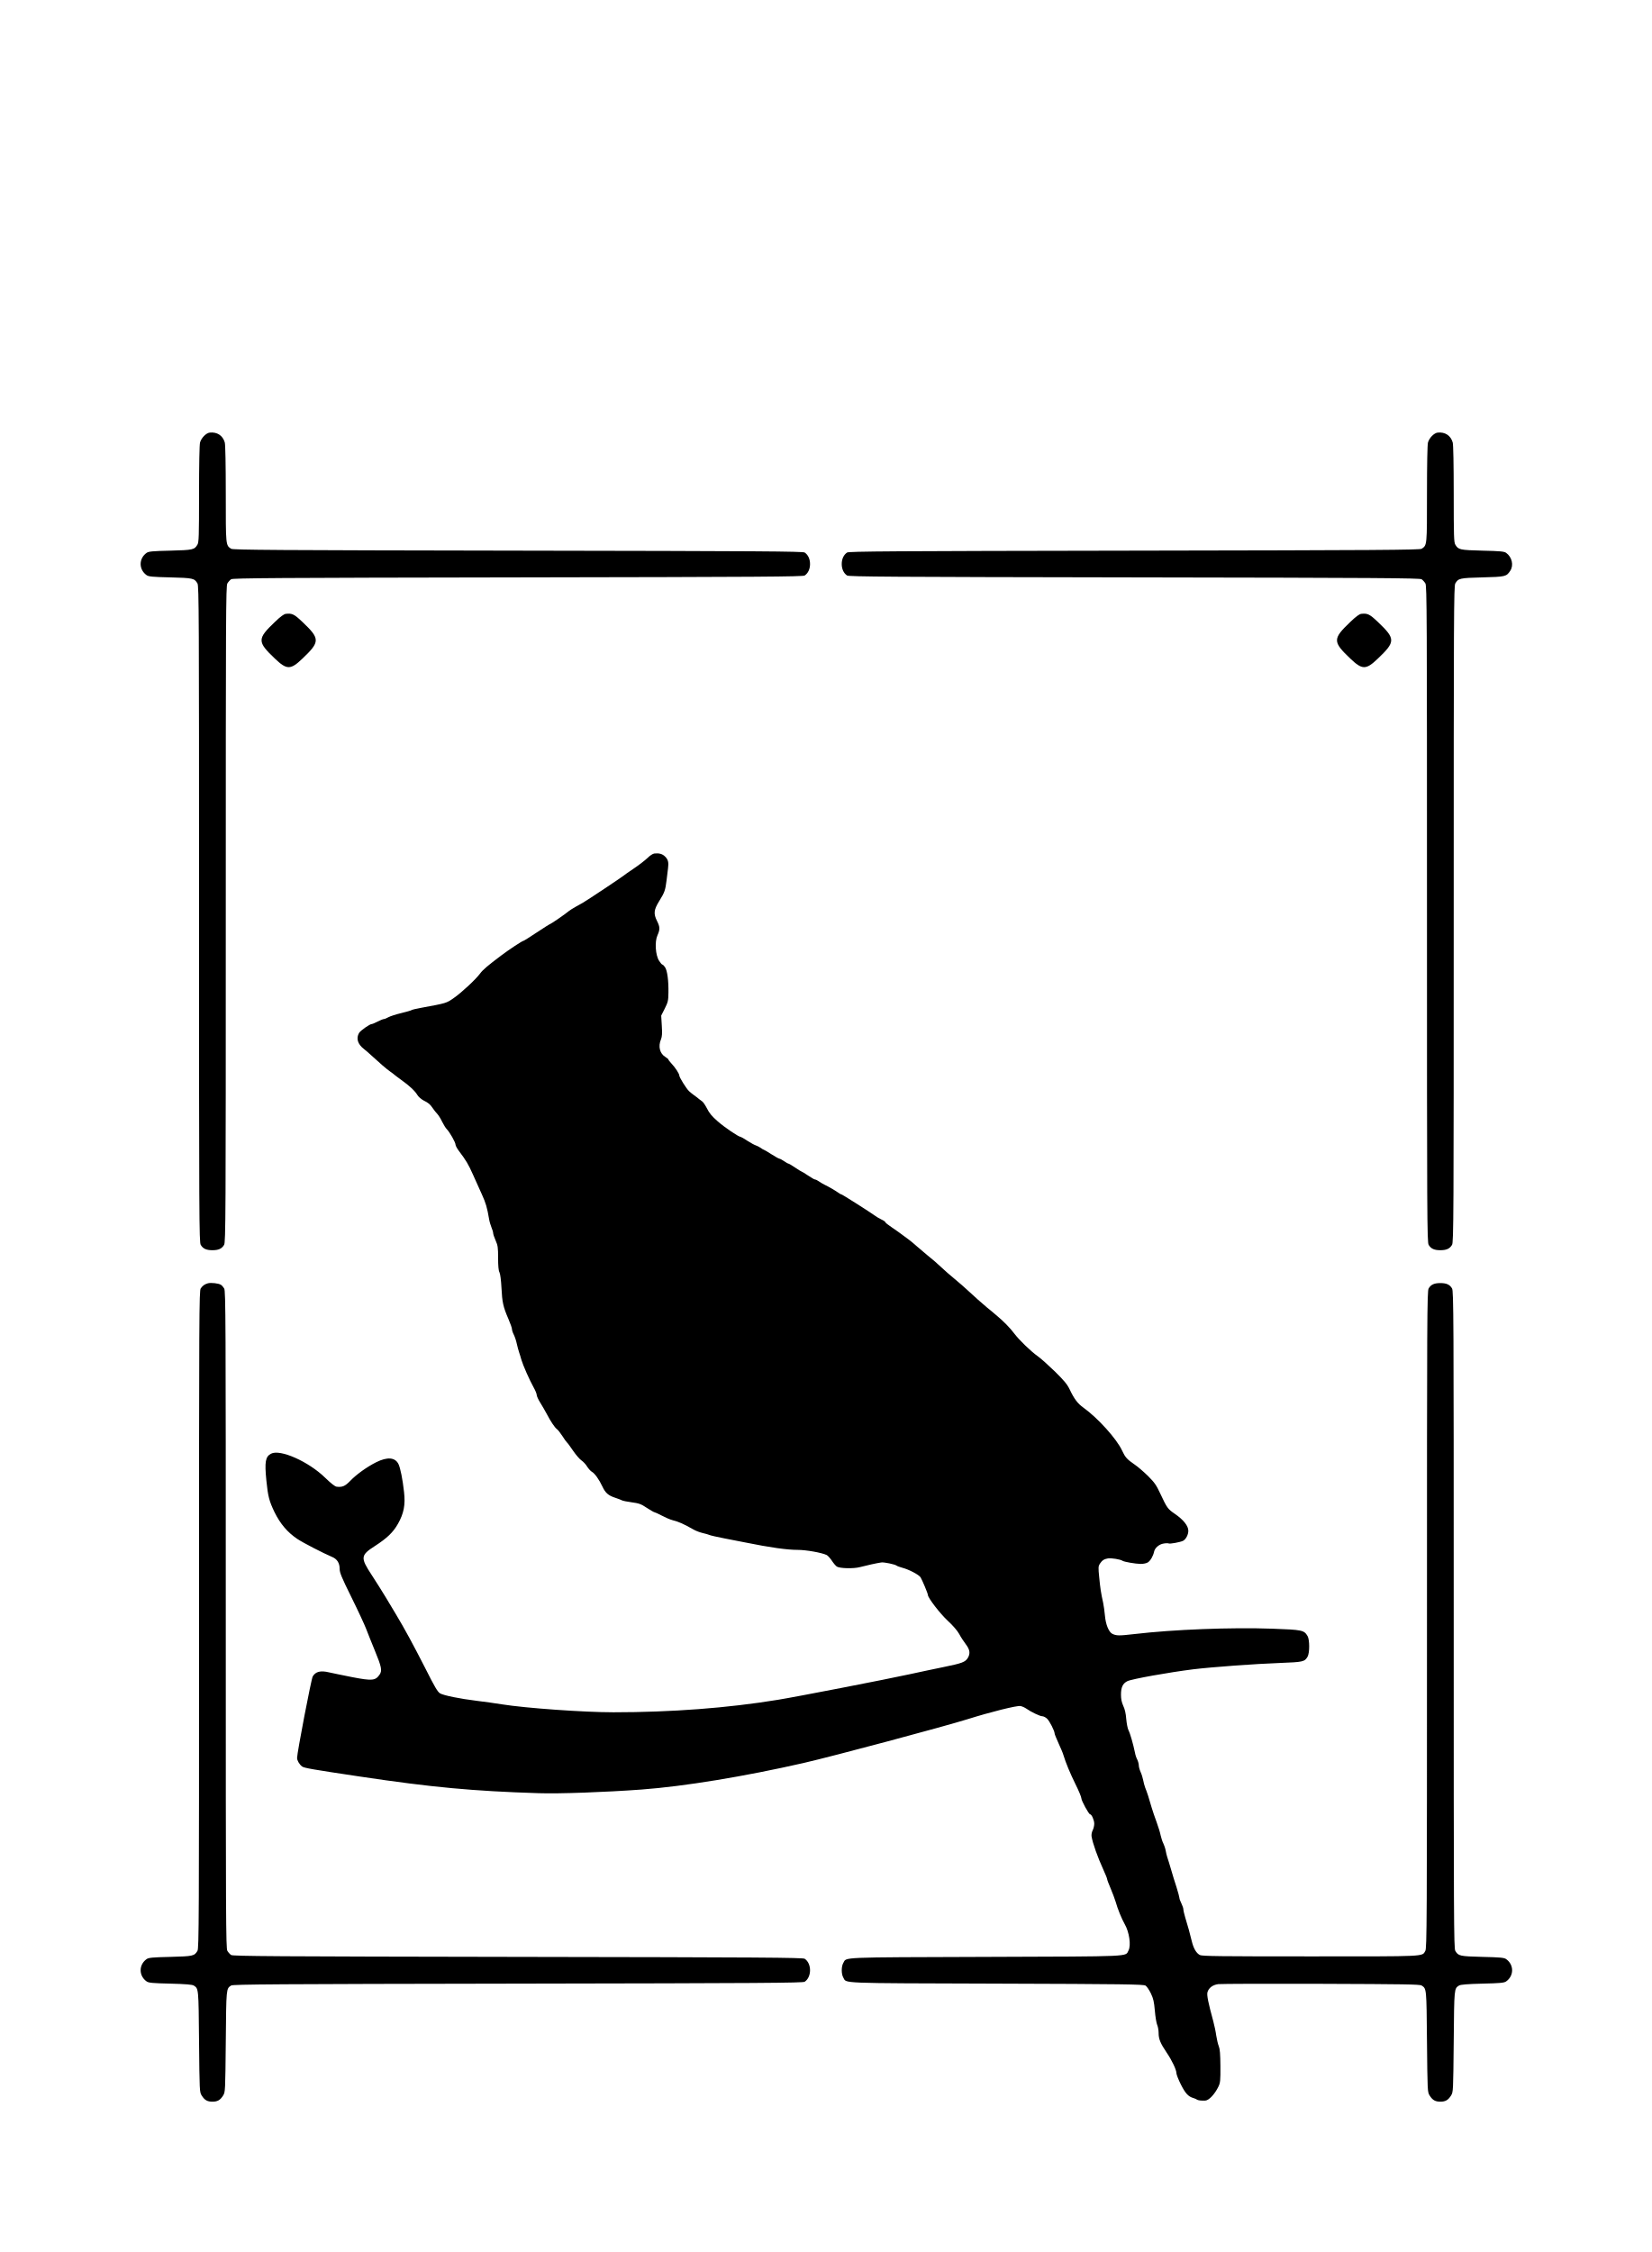
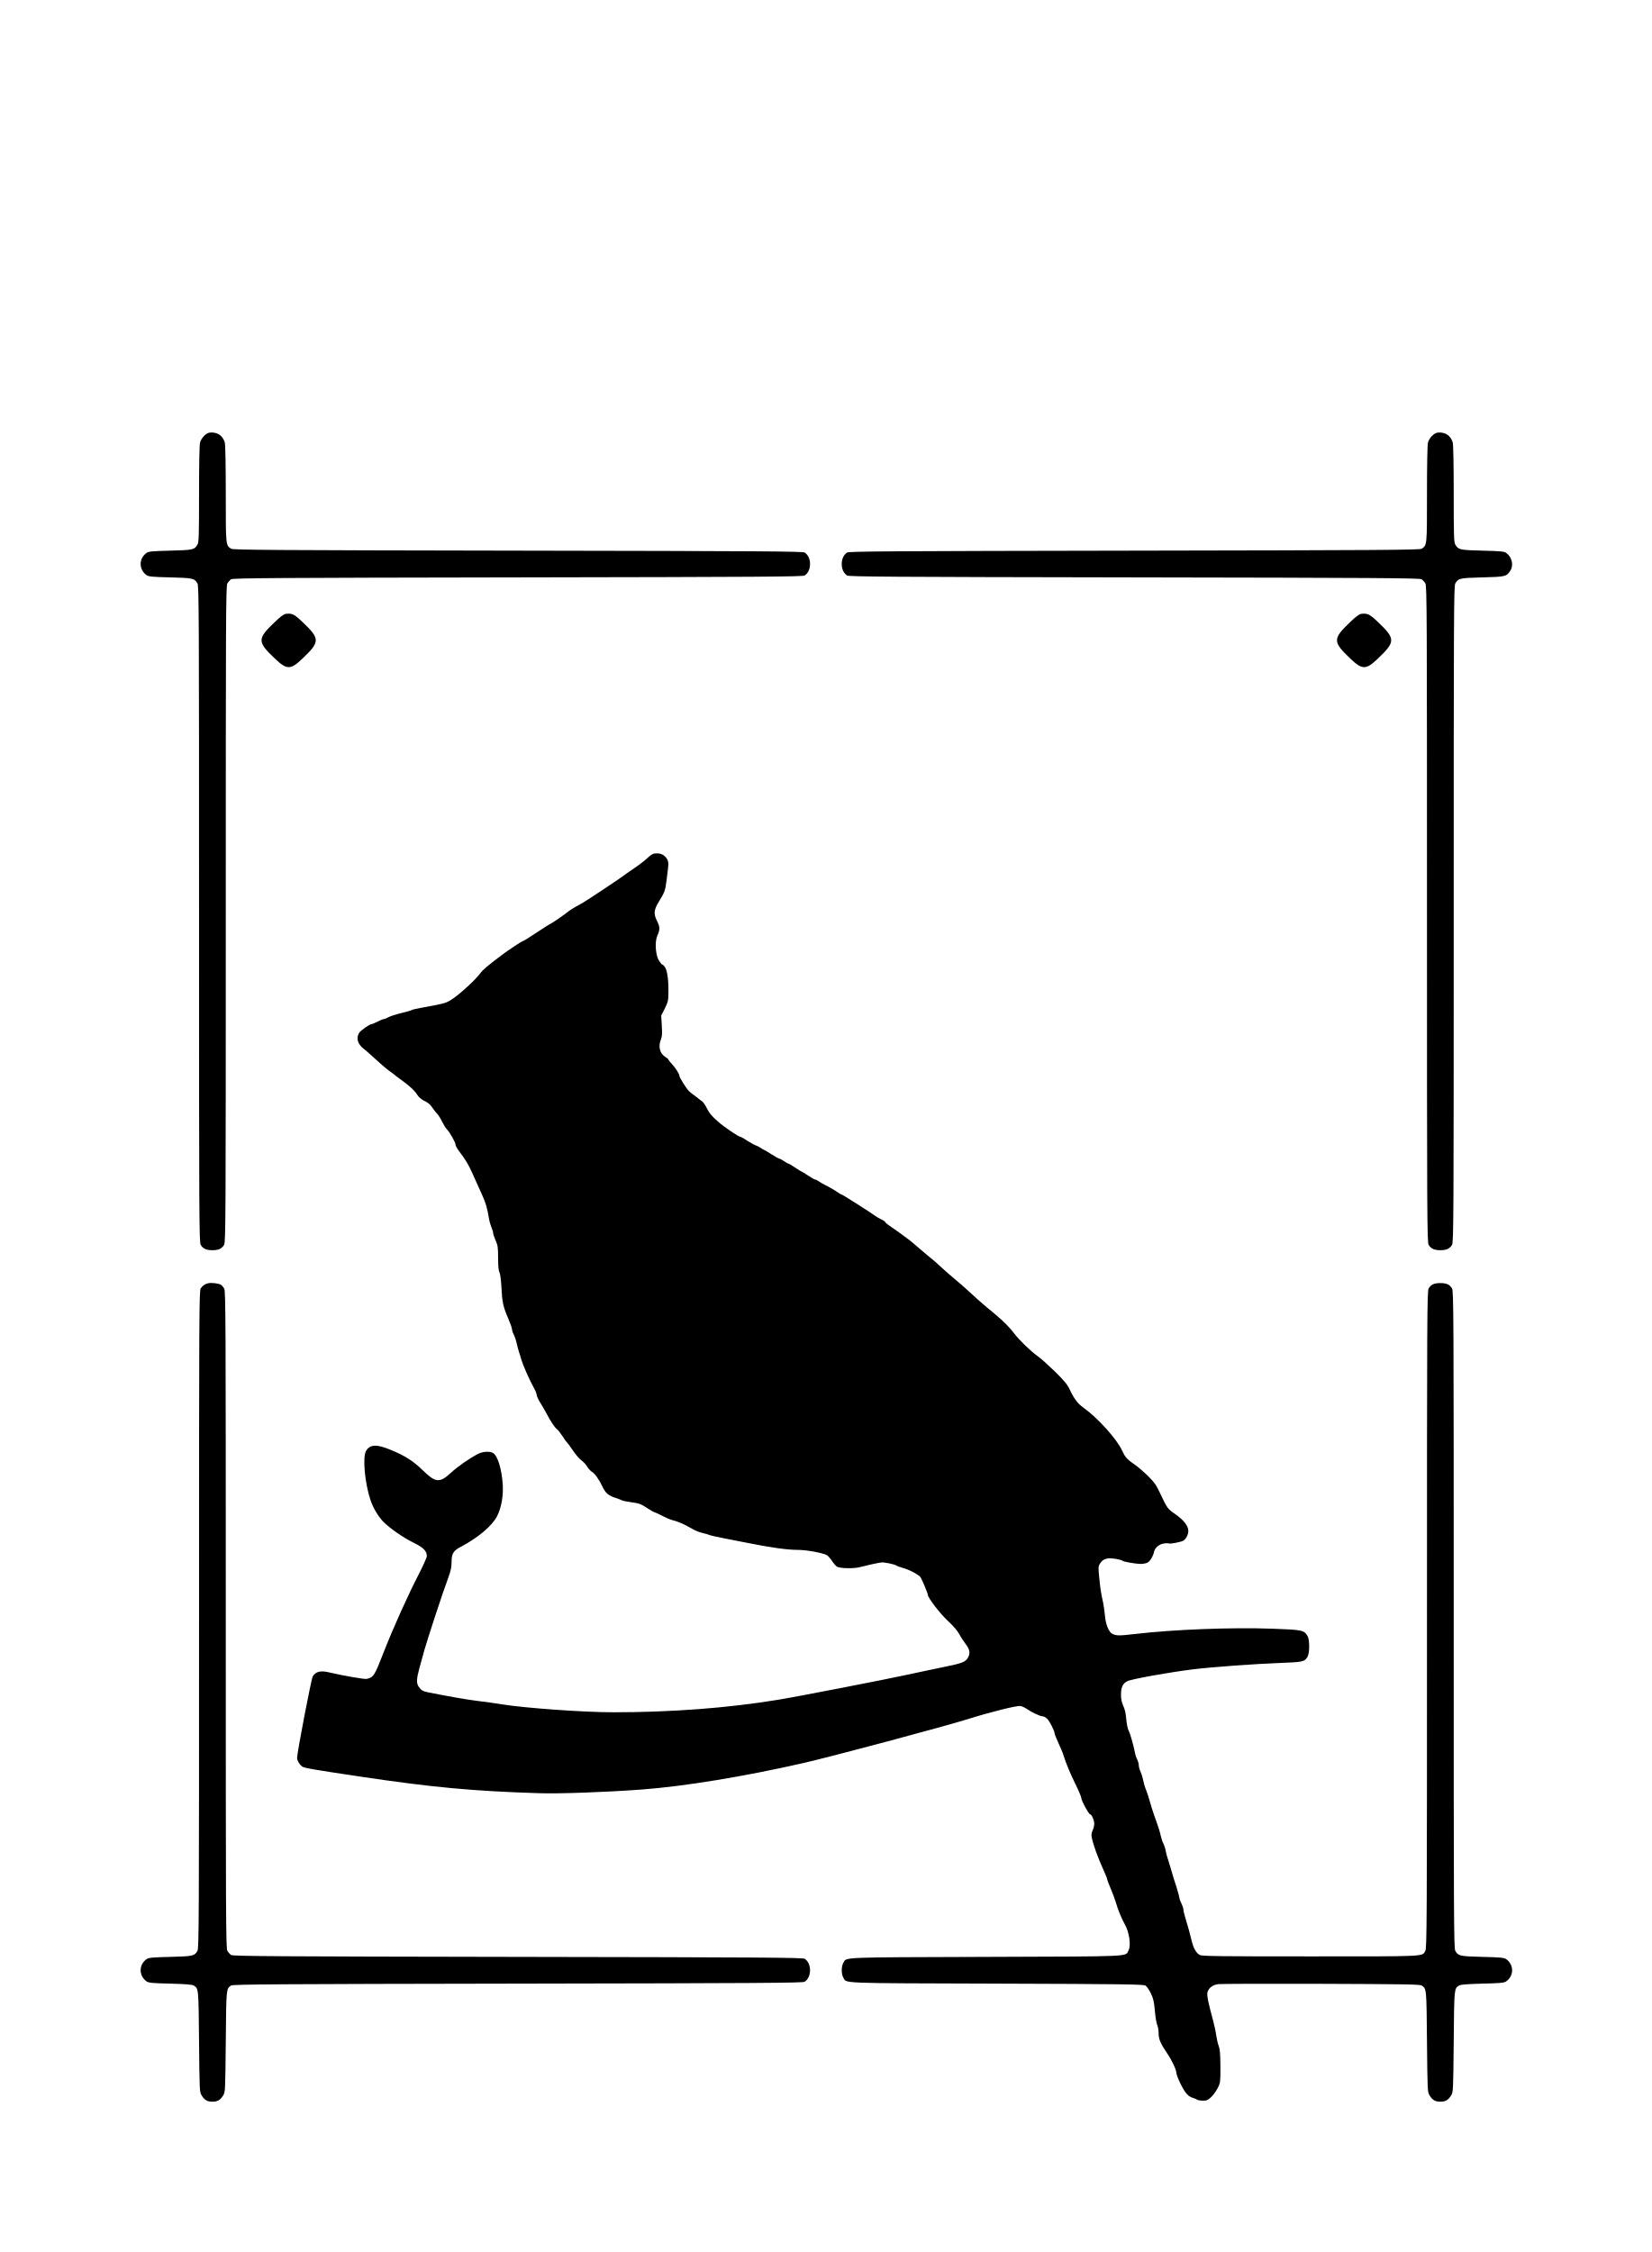
<svg xmlns="http://www.w3.org/2000/svg" version="1.0" width="236.409pt" height="322.299pt" viewBox="0 0 236.409 322.299" preserveAspectRatio="xMidYMid meet">
  <g transform="translate(0,322.2992) scale(0.014173,-0.014173)" fill="#000000" stroke="none">
    <path d="M2118 18372 c-37 -4 -85 -54 -98 -100 -6 -23 -10 -220 -10 -520 0 -428 -2 -487 -16 -511 -31 -52 -44 -55 -274 -61 -179 -4 -219 -8 -239 -22 -81 -57 -81 -169 0 -226 20 -14 60 -18 239 -22 230 -6 243 -9 274 -61 15 -25 16 -307 16 -3339 0 -3075 1 -3314 17 -3340 23 -39 56 -54 118 -54 62 0 95 15 118 54 16 26 17 265 17 3340 0 3032 1 3314 16 3339 9 15 26 34 38 42 18 12 437 15 2896 19 2459 4 2878 7 2896 19 34 23 54 65 54 116 0 51 -20 93 -54 116 -18 12 -437 15 -2896 19 -2459 4 -2878 7 -2896 19 -55 36 -54 30 -54 553 0 300 -4 497 -10 520 -20 71 -78 108 -152 100z" />
    <path d="M14518 18372 c-37 -4 -85 -54 -98 -100 -6 -23 -10 -220 -10 -520 0 -523 1 -517 -54 -553 -18 -12 -438 -15 -2901 -19 -2463 -4 -2883 -7 -2901 -19 -34 -23 -54 -65 -54 -116 0 -51 20 -93 54 -116 18 -12 438 -15 2901 -19 2463 -4 2883 -7 2901 -19 12 -8 29 -27 38 -42 15 -25 16 -307 16 -3339 0 -3075 1 -3314 17 -3340 23 -39 56 -54 118 -54 62 0 95 15 118 54 16 26 17 265 17 3340 0 3032 1 3314 16 3339 31 52 44 55 274 61 233 6 242 8 281 67 37 56 17 139 -42 181 -20 14 -60 18 -239 22 -230 6 -243 9 -274 61 -14 24 -16 83 -16 511 0 300 -4 497 -10 520 -20 71 -78 108 -152 100z" />
    <path d="M2887 16542 c-20 -2 -55 -28 -109 -80 -182 -173 -182 -201 -1 -373 119 -113 157 -114 275 -1 182 173 182 201 1 373 -81 77 -103 88 -166 81z" />
    <path d="M13747 16542 c-20 -2 -55 -28 -109 -80 -182 -173 -182 -201 -1 -373 119 -113 157 -114 275 -1 182 173 182 201 1 373 -81 77 -103 88 -166 81z" />
-     <path d="M6608 14122 c-16 -2 -45 -21 -70 -46 -24 -23 -86 -71 -138 -106 -52 -35 -97 -66 -100 -70 -5 -7 -380 -257 -415 -276 -11 -6 -42 -24 -70 -39 -27 -15 -59 -35 -70 -44 -28 -25 -182 -131 -189 -131 -4 0 -64 -38 -135 -85 -70 -47 -131 -85 -135 -85 -12 0 -145 -88 -226 -149 -133 -100 -184 -143 -211 -180 -43 -59 -188 -194 -266 -248 -76 -53 -73 -52 -328 -99 -49 -9 -94 -19 -100 -24 -5 -4 -52 -17 -104 -30 -52 -12 -109 -31 -128 -41 -18 -10 -39 -19 -47 -19 -7 0 -35 -11 -62 -25 -27 -14 -53 -25 -59 -25 -21 0 -113 -65 -129 -90 -32 -55 -14 -114 50 -163 16 -12 49 -41 74 -64 81 -75 154 -138 190 -163 19 -13 37 -27 40 -30 3 -3 34 -27 70 -53 83 -59 141 -113 165 -154 10 -17 37 -41 59 -53 55 -28 68 -39 96 -80 13 -19 34 -46 47 -59 12 -13 34 -48 48 -78 15 -30 35 -63 46 -74 30 -30 89 -134 89 -157 0 -10 15 -38 33 -62 75 -99 97 -137 142 -238 26 -59 67 -150 91 -202 40 -88 53 -132 73 -250 4 -25 15 -62 24 -84 9 -21 17 -47 17 -57 0 -10 11 -44 25 -75 22 -50 25 -70 25 -176 0 -80 4 -128 14 -146 8 -16 16 -80 20 -157 7 -144 17 -191 70 -313 20 -46 36 -92 36 -103 0 -11 8 -36 19 -57 10 -20 24 -62 30 -92 7 -30 17 -68 23 -85 6 -16 16 -50 23 -75 16 -55 82 -205 124 -280 17 -30 31 -64 31 -76 0 -11 16 -47 37 -80 20 -32 48 -81 63 -109 41 -79 82 -139 102 -154 11 -7 36 -39 56 -70 19 -31 41 -60 47 -66 7 -5 35 -44 63 -85 28 -41 66 -85 84 -97 18 -12 44 -40 57 -62 14 -22 35 -45 47 -52 29 -15 74 -78 108 -151 30 -64 60 -90 132 -113 27 -9 56 -20 65 -25 9 -5 54 -14 100 -20 73 -10 93 -17 151 -56 37 -24 72 -44 77 -44 5 0 38 -15 74 -34 36 -19 84 -40 108 -46 67 -17 110 -37 215 -96 23 -13 64 -28 90 -34 27 -6 58 -15 69 -20 11 -5 79 -20 150 -34 72 -14 166 -32 210 -41 256 -52 425 -75 529 -75 86 0 244 -28 294 -52 12 -6 35 -32 52 -57 16 -25 39 -52 51 -60 31 -19 171 -22 233 -5 56 15 177 42 216 47 28 4 138 -19 154 -32 6 -5 31 -14 56 -21 67 -17 168 -70 186 -97 17 -28 74 -163 74 -178 0 -29 124 -190 200 -260 53 -49 97 -100 116 -134 16 -31 47 -78 67 -104 41 -54 47 -92 21 -137 -26 -43 -57 -55 -249 -94 -99 -20 -252 -53 -340 -72 -223 -49 -1148 -229 -1330 -258 -506 -83 -1076 -126 -1660 -126 -298 0 -888 42 -1125 80 -69 11 -181 27 -250 35 -180 22 -340 55 -376 76 -25 15 -54 64 -151 257 -119 233 -206 394 -295 542 -25 41 -71 118 -102 170 -31 52 -95 153 -141 224 -117 178 -115 201 31 295 122 79 183 137 232 223 60 106 77 192 62 323 -14 128 -37 242 -56 281 -34 69 -112 75 -225 19 -95 -48 -200 -123 -264 -190 -51 -52 -78 -64 -136 -57 -17 2 -57 34 -115 90 -168 164 -456 292 -547 243 -57 -30 -66 -82 -47 -272 16 -159 28 -205 82 -318 58 -118 132 -205 231 -271 57 -38 260 -143 352 -182 50 -21 75 -62 75 -121 0 -37 20 -86 120 -288 66 -133 131 -274 146 -313 15 -39 55 -140 90 -225 67 -162 75 -201 47 -241 -42 -61 -75 -64 -277 -25 -94 19 -199 40 -233 48 -86 21 -136 8 -165 -41 -15 -26 -158 -770 -158 -823 0 -26 23 -65 50 -86 20 -16 111 -31 585 -102 729 -109 1139 -147 1805 -168 208 -7 671 10 1040 37 431 32 1039 132 1635 268 297 68 1422 369 1655 442 229 72 499 140 535 133 17 -3 43 -15 59 -26 48 -34 138 -77 161 -77 12 0 34 -11 48 -24 26 -24 77 -125 77 -151 0 -7 18 -50 39 -97 21 -46 44 -99 49 -118 25 -82 67 -183 122 -295 33 -66 60 -131 60 -144 0 -23 75 -161 88 -161 16 0 42 -60 42 -95 0 -20 -7 -50 -16 -67 -9 -18 -14 -44 -11 -62 11 -68 61 -209 121 -340 20 -43 36 -84 36 -90 0 -7 16 -50 36 -96 20 -47 42 -107 50 -133 19 -70 62 -175 92 -227 46 -80 65 -214 38 -265 -35 -64 72 -60 -1441 -65 -1501 -5 -1404 -1 -1439 -61 -21 -35 -21 -113 0 -148 35 -60 -71 -56 1544 -61 1297 -4 1488 -7 1508 -20 13 -8 37 -44 54 -79 25 -52 32 -84 40 -175 5 -61 16 -126 24 -144 8 -18 14 -54 14 -81 0 -60 18 -104 81 -197 55 -81 99 -175 99 -209 0 -13 20 -64 45 -114 45 -89 74 -121 125 -136 14 -4 30 -11 35 -15 11 -9 44 -13 86 -11 37 1 97 66 133 141 19 40 21 61 20 207 -1 123 -5 172 -16 200 -9 21 -20 70 -26 108 -5 39 -19 104 -30 145 -51 187 -66 261 -59 292 12 45 54 76 110 83 29 3 498 5 1042 3 828 -3 993 -5 1011 -17 50 -33 49 -24 54 -566 5 -503 5 -510 27 -545 29 -46 56 -62 108 -62 52 0 79 16 108 62 22 35 22 42 27 545 5 543 4 534 54 566 15 9 80 15 236 19 179 4 219 8 239 22 81 57 81 169 0 226 -20 14 -60 18 -239 22 -230 6 -243 9 -274 61 -15 25 -16 307 -16 3344 0 3080 -1 3319 -17 3345 -23 39 -56 54 -118 54 -62 0 -95 -15 -118 -54 -16 -26 -17 -265 -17 -3345 0 -3080 -1 -3319 -17 -3345 -34 -58 25 -55 -1158 -55 -930 0 -1096 2 -1119 14 -37 20 -64 68 -82 143 -18 74 -38 149 -65 235 -10 34 -19 72 -19 83 0 11 -9 38 -20 60 -11 22 -20 46 -20 55 0 8 -13 57 -29 108 -17 50 -42 133 -56 182 -15 50 -31 104 -37 120 -6 17 -13 48 -17 70 -4 22 -15 54 -23 70 -9 17 -21 53 -27 80 -5 28 -24 88 -41 135 -18 47 -40 114 -51 150 -24 86 -47 157 -65 200 -7 19 -16 53 -20 75 -4 22 -15 58 -25 80 -10 22 -19 53 -19 68 0 15 -7 41 -15 58 -9 16 -20 48 -24 72 -18 87 -48 193 -65 225 -9 18 -19 69 -23 115 -4 54 -14 99 -30 132 -16 36 -23 68 -23 113 0 74 18 113 64 136 44 22 417 89 666 120 188 23 627 55 875 64 235 9 249 12 279 63 22 38 22 171 0 209 -36 60 -54 63 -354 74 -416 15 -1002 -8 -1393 -54 -157 -18 -182 -18 -224 2 -36 18 -67 93 -75 183 -4 44 -12 103 -18 130 -22 99 -30 152 -40 259 -10 97 -9 111 6 135 24 36 43 48 83 55 34 5 127 -10 146 -24 16 -11 131 -31 184 -32 29 0 59 7 73 16 26 17 53 64 62 107 8 39 51 76 97 83 22 4 45 4 50 1 11 -7 115 12 145 26 29 15 54 61 54 102 0 49 -49 111 -135 170 -74 51 -79 58 -150 209 -38 82 -57 109 -122 174 -43 42 -103 94 -133 114 -80 55 -97 74 -129 143 -53 116 -245 329 -389 432 -59 42 -94 88 -140 185 -25 52 -55 88 -149 181 -65 63 -143 133 -173 154 -72 51 -191 167 -238 230 -39 53 -111 127 -183 186 -24 21 -66 56 -94 78 -48 40 -124 108 -203 181 -20 19 -75 67 -122 106 -47 39 -104 88 -126 110 -62 57 -83 76 -149 129 -33 27 -80 67 -105 89 -25 23 -59 51 -75 63 -17 12 -48 36 -70 52 -22 17 -70 51 -107 76 -38 25 -68 49 -68 54 0 5 -17 17 -37 26 -21 10 -51 27 -68 40 -51 37 -331 215 -339 215 -5 0 -20 8 -34 19 -30 21 -91 57 -137 79 -16 8 -42 23 -57 34 -14 10 -31 18 -38 18 -6 0 -38 18 -70 40 -32 22 -62 40 -65 40 -3 0 -33 18 -65 40 -32 22 -63 40 -67 40 -5 0 -25 11 -45 25 -20 14 -42 25 -47 25 -6 0 -42 20 -81 45 -39 25 -73 45 -76 45 -3 0 -18 8 -32 19 -15 10 -38 22 -51 26 -13 4 -51 25 -84 46 -33 22 -63 39 -67 39 -21 0 -164 97 -232 157 -59 51 -86 84 -109 131 -18 34 -40 67 -50 72 -9 6 -23 16 -31 23 -7 7 -29 24 -48 37 -19 14 -43 33 -53 43 -29 29 -97 139 -97 156 0 19 -41 82 -81 124 -16 17 -29 34 -29 38 0 4 -13 15 -29 25 -58 34 -77 107 -46 180 11 28 13 59 8 137 l-6 102 36 71 c32 64 36 79 37 160 2 120 -11 223 -34 257 -10 15 -22 27 -27 27 -5 0 -20 17 -33 38 -37 56 -46 193 -17 257 27 61 26 85 -4 145 -37 74 -33 112 21 200 55 88 63 111 75 210 5 41 11 96 15 123 8 60 1 88 -31 119 -26 26 -59 35 -107 30z" />
+     <path d="M6608 14122 c-16 -2 -45 -21 -70 -46 -24 -23 -86 -71 -138 -106 -52 -35 -97 -66 -100 -70 -5 -7 -380 -257 -415 -276 -11 -6 -42 -24 -70 -39 -27 -15 -59 -35 -70 -44 -28 -25 -182 -131 -189 -131 -4 0 -64 -38 -135 -85 -70 -47 -131 -85 -135 -85 -12 0 -145 -88 -226 -149 -133 -100 -184 -143 -211 -180 -43 -59 -188 -194 -266 -248 -76 -53 -73 -52 -328 -99 -49 -9 -94 -19 -100 -24 -5 -4 -52 -17 -104 -30 -52 -12 -109 -31 -128 -41 -18 -10 -39 -19 -47 -19 -7 0 -35 -11 -62 -25 -27 -14 -53 -25 -59 -25 -21 0 -113 -65 -129 -90 -32 -55 -14 -114 50 -163 16 -12 49 -41 74 -64 81 -75 154 -138 190 -163 19 -13 37 -27 40 -30 3 -3 34 -27 70 -53 83 -59 141 -113 165 -154 10 -17 37 -41 59 -53 55 -28 68 -39 96 -80 13 -19 34 -46 47 -59 12 -13 34 -48 48 -78 15 -30 35 -63 46 -74 30 -30 89 -134 89 -157 0 -10 15 -38 33 -62 75 -99 97 -137 142 -238 26 -59 67 -150 91 -202 40 -88 53 -132 73 -250 4 -25 15 -62 24 -84 9 -21 17 -47 17 -57 0 -10 11 -44 25 -75 22 -50 25 -70 25 -176 0 -80 4 -128 14 -146 8 -16 16 -80 20 -157 7 -144 17 -191 70 -313 20 -46 36 -92 36 -103 0 -11 8 -36 19 -57 10 -20 24 -62 30 -92 7 -30 17 -68 23 -85 6 -16 16 -50 23 -75 16 -55 82 -205 124 -280 17 -30 31 -64 31 -76 0 -11 16 -47 37 -80 20 -32 48 -81 63 -109 41 -79 82 -139 102 -154 11 -7 36 -39 56 -70 19 -31 41 -60 47 -66 7 -5 35 -44 63 -85 28 -41 66 -85 84 -97 18 -12 44 -40 57 -62 14 -22 35 -45 47 -52 29 -15 74 -78 108 -151 30 -64 60 -90 132 -113 27 -9 56 -20 65 -25 9 -5 54 -14 100 -20 73 -10 93 -17 151 -56 37 -24 72 -44 77 -44 5 0 38 -15 74 -34 36 -19 84 -40 108 -46 67 -17 110 -37 215 -96 23 -13 64 -28 90 -34 27 -6 58 -15 69 -20 11 -5 79 -20 150 -34 72 -14 166 -32 210 -41 256 -52 425 -75 529 -75 86 0 244 -28 294 -52 12 -6 35 -32 52 -57 16 -25 39 -52 51 -60 31 -19 171 -22 233 -5 56 15 177 42 216 47 28 4 138 -19 154 -32 6 -5 31 -14 56 -21 67 -17 168 -70 186 -97 17 -28 74 -163 74 -178 0 -29 124 -190 200 -260 53 -49 97 -100 116 -134 16 -31 47 -78 67 -104 41 -54 47 -92 21 -137 -26 -43 -57 -55 -249 -94 -99 -20 -252 -53 -340 -72 -223 -49 -1148 -229 -1330 -258 -506 -83 -1076 -126 -1660 -126 -298 0 -888 42 -1125 80 -69 11 -181 27 -250 35 -106 13 -271 42 -495 86 -55 11 -72 21 -98 59 -23 34 -21 79 8 185 14 50 37 133 51 185 31 110 189 592 240 727 26 71 34 107 34 159 0 86 17 115 94 155 175 93 311 208 364 306 44 84 66 205 59 323 -11 158 -51 289 -98 318 -32 20 -101 16 -150 -8 -83 -42 -207 -128 -277 -193 -113 -103 -152 -100 -281 25 -101 98 -182 149 -326 208 -142 59 -209 56 -248 -10 -37 -62 -14 -322 44 -496 24 -75 78 -166 127 -217 64 -66 203 -163 305 -213 102 -50 137 -84 137 -137 0 -14 -36 -94 -79 -179 -109 -209 -269 -566 -353 -783 -96 -247 -105 -263 -176 -278 -22 -5 -239 33 -379 66 -86 21 -136 8 -165 -41 -15 -26 -158 -770 -158 -823 0 -26 23 -65 50 -86 20 -16 111 -31 585 -102 729 -109 1139 -147 1805 -168 208 -7 671 10 1040 37 431 32 1039 132 1635 268 297 68 1422 369 1655 442 229 72 499 140 535 133 17 -3 43 -15 59 -26 48 -34 138 -77 161 -77 12 0 34 -11 48 -24 26 -24 77 -125 77 -151 0 -7 18 -50 39 -97 21 -46 44 -99 49 -118 25 -82 67 -183 122 -295 33 -66 60 -131 60 -144 0 -23 75 -161 88 -161 16 0 42 -60 42 -95 0 -20 -7 -50 -16 -67 -9 -18 -14 -44 -11 -62 11 -68 61 -209 121 -340 20 -43 36 -84 36 -90 0 -7 16 -50 36 -96 20 -47 42 -107 50 -133 19 -70 62 -175 92 -227 46 -80 65 -214 38 -265 -35 -64 72 -60 -1441 -65 -1501 -5 -1404 -1 -1439 -61 -21 -35 -21 -113 0 -148 35 -60 -71 -56 1544 -61 1297 -4 1488 -7 1508 -20 13 -8 37 -44 54 -79 25 -52 32 -84 40 -175 5 -61 16 -126 24 -144 8 -18 14 -54 14 -81 0 -60 18 -104 81 -197 55 -81 99 -175 99 -209 0 -13 20 -64 45 -114 45 -89 74 -121 125 -136 14 -4 30 -11 35 -15 11 -9 44 -13 86 -11 37 1 97 66 133 141 19 40 21 61 20 207 -1 123 -5 172 -16 200 -9 21 -20 70 -26 108 -5 39 -19 104 -30 145 -51 187 -66 261 -59 292 12 45 54 76 110 83 29 3 498 5 1042 3 828 -3 993 -5 1011 -17 50 -33 49 -24 54 -566 5 -503 5 -510 27 -545 29 -46 56 -62 108 -62 52 0 79 16 108 62 22 35 22 42 27 545 5 543 4 534 54 566 15 9 80 15 236 19 179 4 219 8 239 22 81 57 81 169 0 226 -20 14 -60 18 -239 22 -230 6 -243 9 -274 61 -15 25 -16 307 -16 3344 0 3080 -1 3319 -17 3345 -23 39 -56 54 -118 54 -62 0 -95 -15 -118 -54 -16 -26 -17 -265 -17 -3345 0 -3080 -1 -3319 -17 -3345 -34 -58 25 -55 -1158 -55 -930 0 -1096 2 -1119 14 -37 20 -64 68 -82 143 -18 74 -38 149 -65 235 -10 34 -19 72 -19 83 0 11 -9 38 -20 60 -11 22 -20 46 -20 55 0 8 -13 57 -29 108 -17 50 -42 133 -56 182 -15 50 -31 104 -37 120 -6 17 -13 48 -17 70 -4 22 -15 54 -23 70 -9 17 -21 53 -27 80 -5 28 -24 88 -41 135 -18 47 -40 114 -51 150 -24 86 -47 157 -65 200 -7 19 -16 53 -20 75 -4 22 -15 58 -25 80 -10 22 -19 53 -19 68 0 15 -7 41 -15 58 -9 16 -20 48 -24 72 -18 87 -48 193 -65 225 -9 18 -19 69 -23 115 -4 54 -14 99 -30 132 -16 36 -23 68 -23 113 0 74 18 113 64 136 44 22 417 89 666 120 188 23 627 55 875 64 235 9 249 12 279 63 22 38 22 171 0 209 -36 60 -54 63 -354 74 -416 15 -1002 -8 -1393 -54 -157 -18 -182 -18 -224 2 -36 18 -67 93 -75 183 -4 44 -12 103 -18 130 -22 99 -30 152 -40 259 -10 97 -9 111 6 135 24 36 43 48 83 55 34 5 127 -10 146 -24 16 -11 131 -31 184 -32 29 0 59 7 73 16 26 17 53 64 62 107 8 39 51 76 97 83 22 4 45 4 50 1 11 -7 115 12 145 26 29 15 54 61 54 102 0 49 -49 111 -135 170 -74 51 -79 58 -150 209 -38 82 -57 109 -122 174 -43 42 -103 94 -133 114 -80 55 -97 74 -129 143 -53 116 -245 329 -389 432 -59 42 -94 88 -140 185 -25 52 -55 88 -149 181 -65 63 -143 133 -173 154 -72 51 -191 167 -238 230 -39 53 -111 127 -183 186 -24 21 -66 56 -94 78 -48 40 -124 108 -203 181 -20 19 -75 67 -122 106 -47 39 -104 88 -126 110 -62 57 -83 76 -149 129 -33 27 -80 67 -105 89 -25 23 -59 51 -75 63 -17 12 -48 36 -70 52 -22 17 -70 51 -107 76 -38 25 -68 49 -68 54 0 5 -17 17 -37 26 -21 10 -51 27 -68 40 -51 37 -331 215 -339 215 -5 0 -20 8 -34 19 -30 21 -91 57 -137 79 -16 8 -42 23 -57 34 -14 10 -31 18 -38 18 -6 0 -38 18 -70 40 -32 22 -62 40 -65 40 -3 0 -33 18 -65 40 -32 22 -63 40 -67 40 -5 0 -25 11 -45 25 -20 14 -42 25 -47 25 -6 0 -42 20 -81 45 -39 25 -73 45 -76 45 -3 0 -18 8 -32 19 -15 10 -38 22 -51 26 -13 4 -51 25 -84 46 -33 22 -63 39 -67 39 -21 0 -164 97 -232 157 -59 51 -86 84 -109 131 -18 34 -40 67 -50 72 -9 6 -23 16 -31 23 -7 7 -29 24 -48 37 -19 14 -43 33 -53 43 -29 29 -97 139 -97 156 0 19 -41 82 -81 124 -16 17 -29 34 -29 38 0 4 -13 15 -29 25 -58 34 -77 107 -46 180 11 28 13 59 8 137 l-6 102 36 71 c32 64 36 79 37 160 2 120 -11 223 -34 257 -10 15 -22 27 -27 27 -5 0 -20 17 -33 38 -37 56 -46 193 -17 257 27 61 26 85 -4 145 -37 74 -33 112 21 200 55 88 63 111 75 210 5 41 11 96 15 123 8 60 1 88 -31 119 -26 26 -59 35 -107 30z" />
    <path d="M2100 9782 c-34 -10 -53 -23 -73 -52 -16 -23 -17 -244 -17 -3343 0 -3039 -1 -3321 -16 -3346 -31 -52 -44 -55 -274 -61 -179 -4 -219 -8 -239 -22 -81 -57 -81 -169 0 -226 20 -14 60 -18 239 -22 156 -4 221 -10 236 -19 50 -32 49 -23 54 -566 5 -503 5 -510 27 -545 29 -46 56 -62 108 -62 52 0 79 16 108 62 22 35 22 42 27 545 5 542 4 533 54 566 18 12 456 15 2896 19 2459 4 2878 7 2896 19 72 48 72 184 0 232 -18 12 -437 15 -2896 19 -2459 4 -2878 7 -2896 19 -12 8 -29 27 -38 42 -15 25 -16 307 -16 3344 0 3037 -1 3319 -16 3344 -9 15 -24 33 -34 38 -23 15 -99 23 -130 15z" />
  </g>
</svg>
